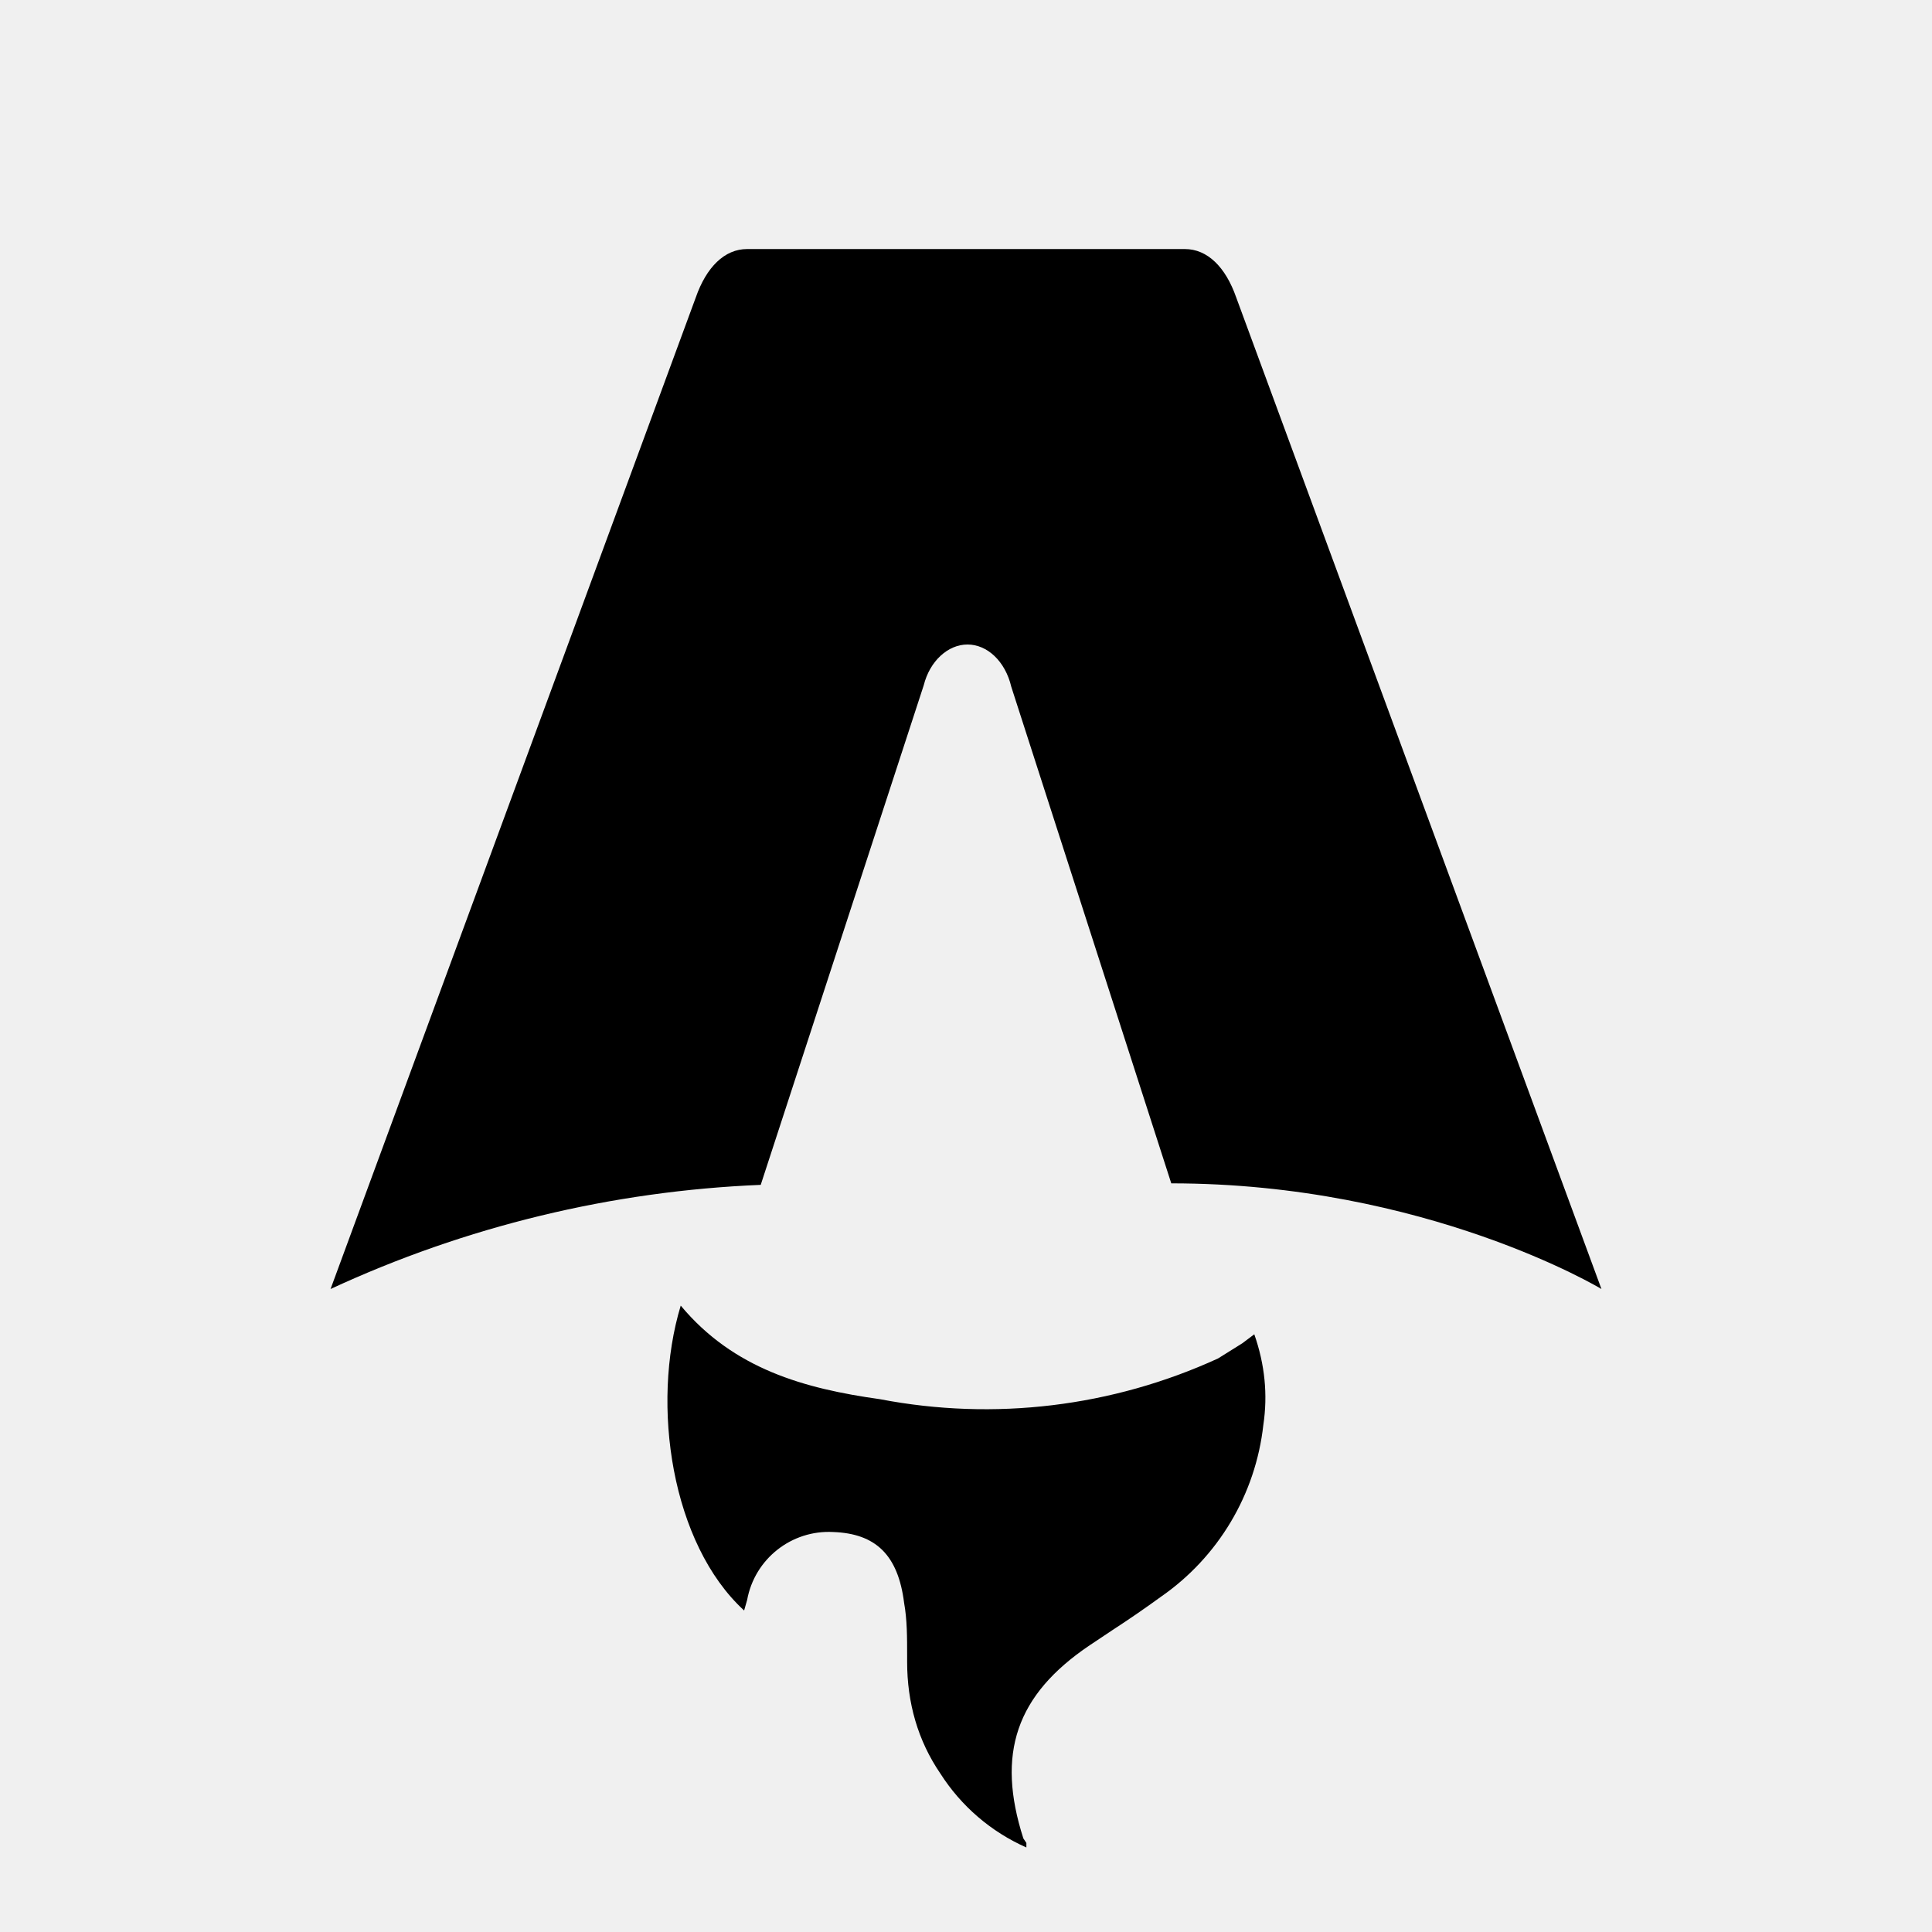
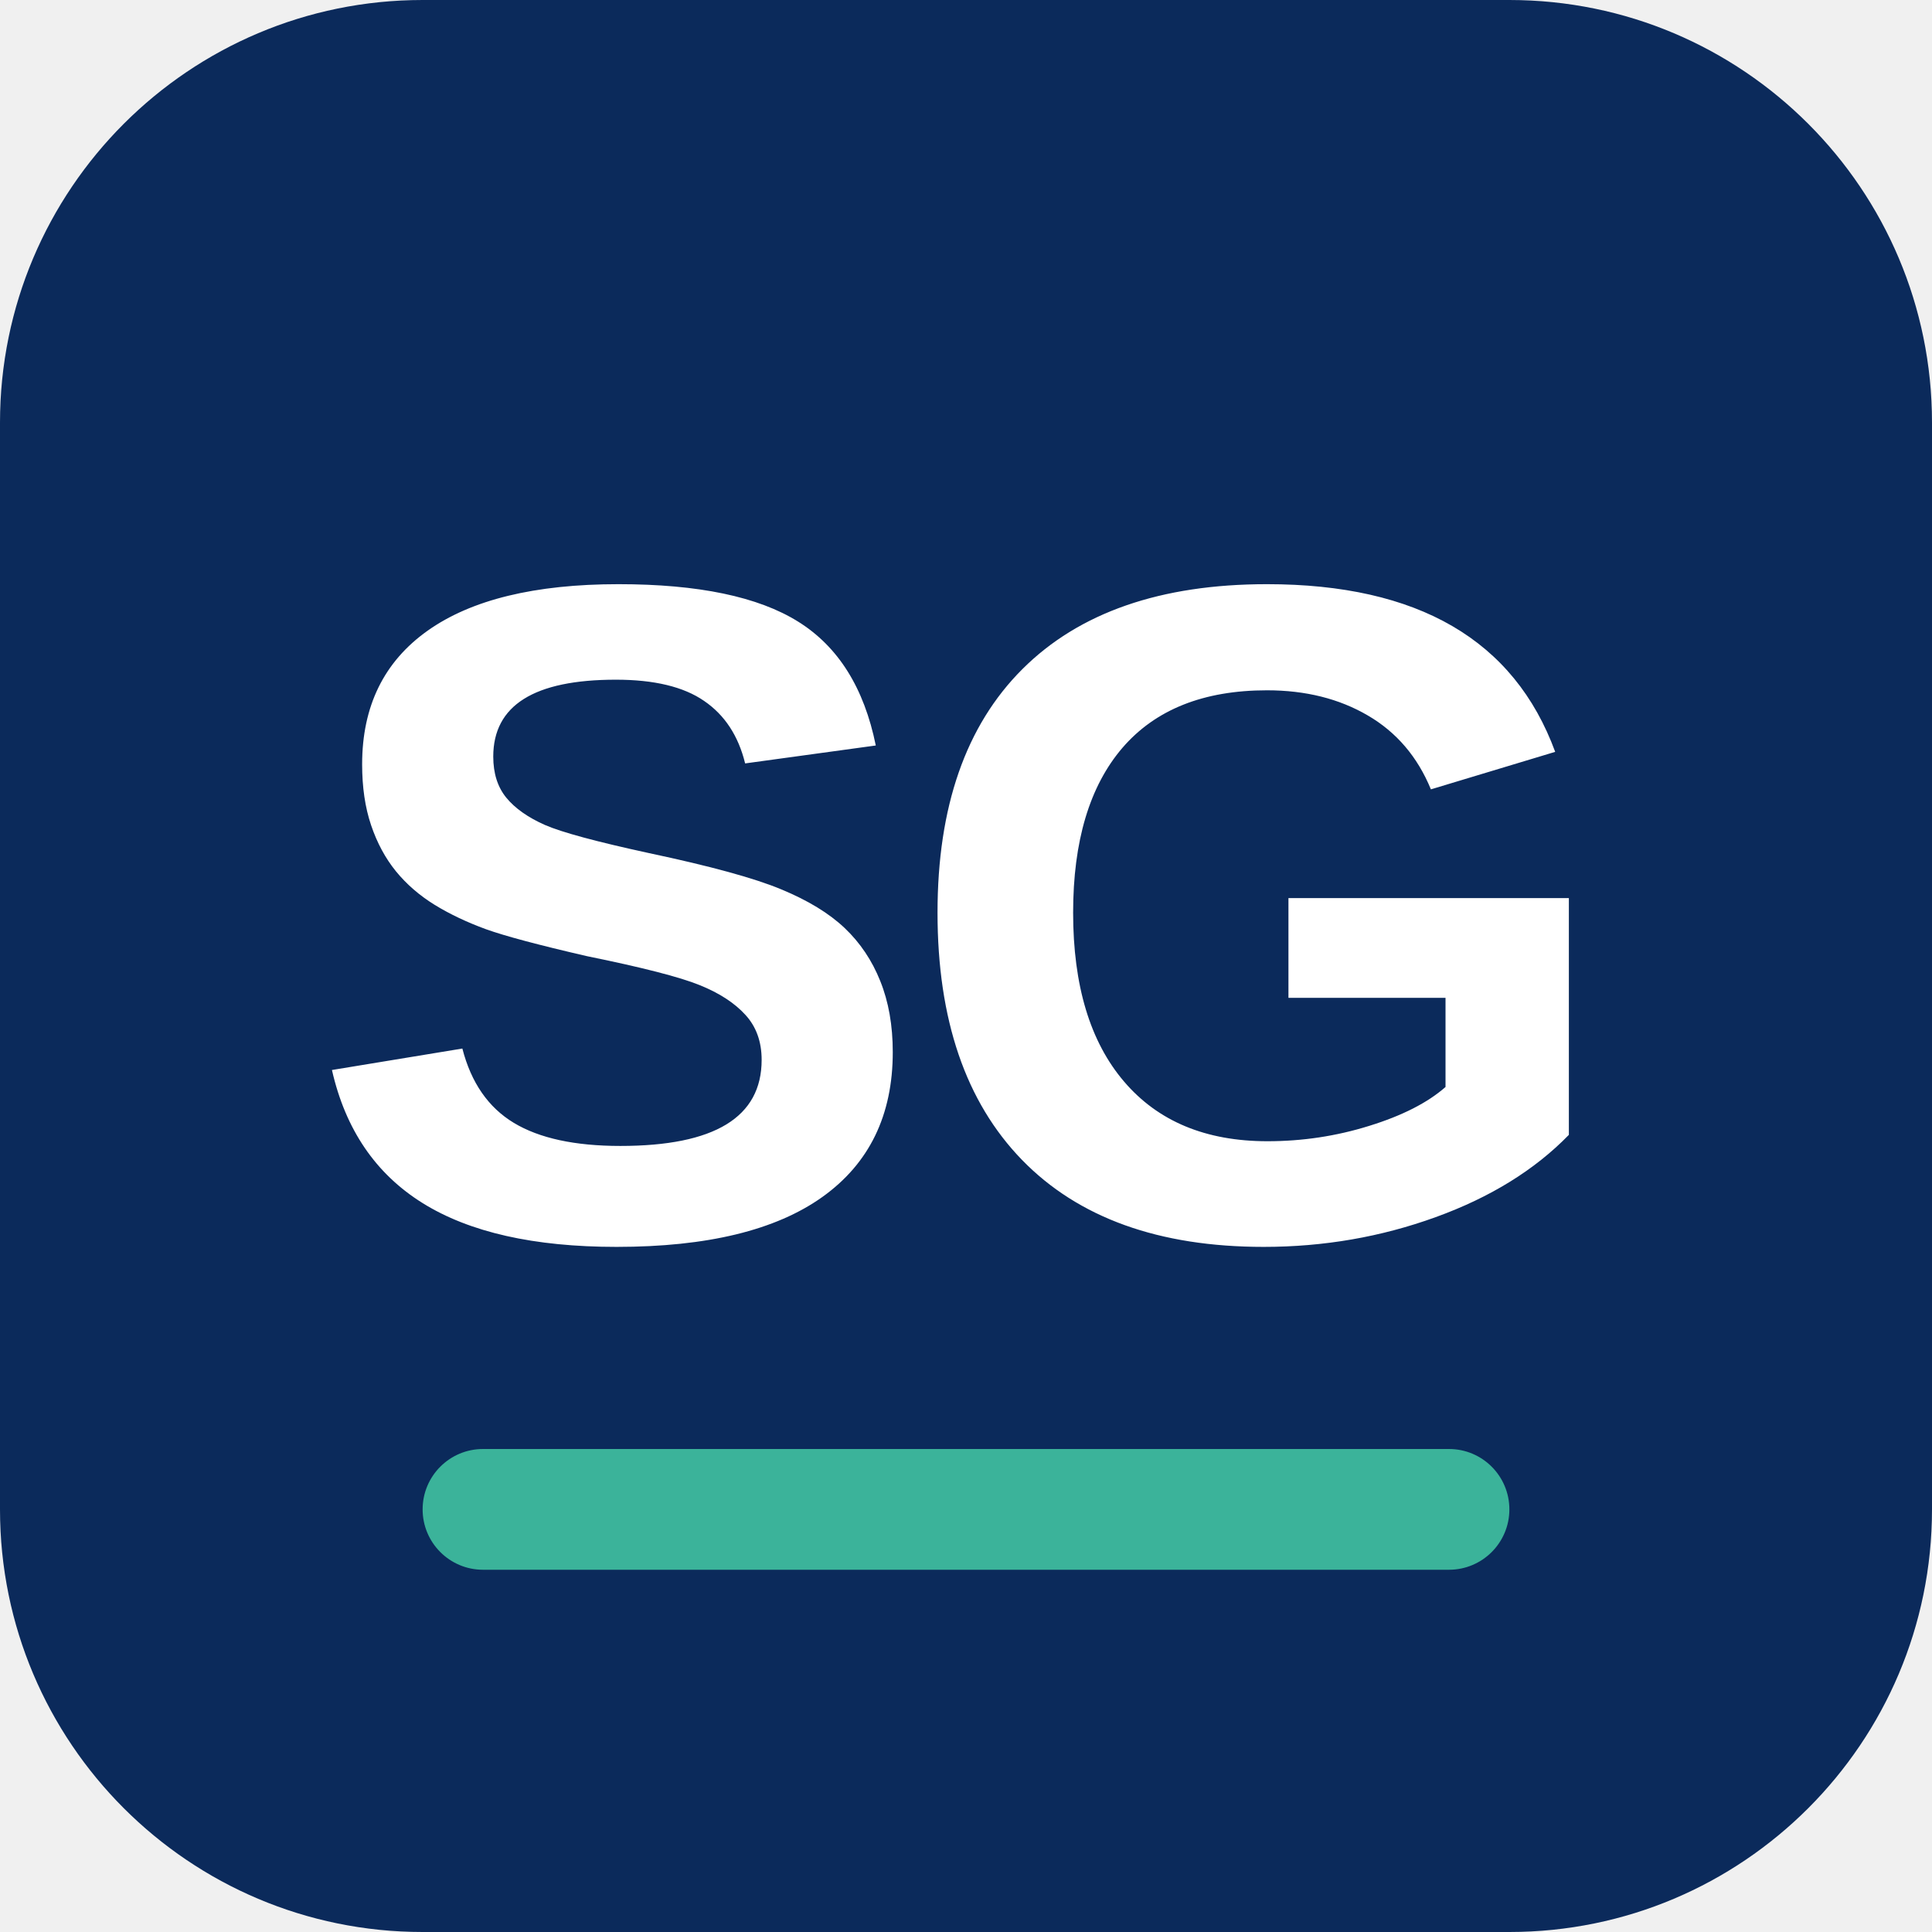
- <svg xmlns="http://www.w3.org/2000/svg" fill="none" viewBox="0 0 128 128">
-   <path d="M50.4 78.5a75.1 75.1 0 0 0-28.5 6.9l24.2-65.7c.7-2 1.9-3.2 3.4-3.2h29c1.5 0 2.7 1.2 3.4 3.2l24.2 65.7s-11.6-7-28.5-7L67 45.5c-.4-1.7-1.6-2.8-2.9-2.8-1.3 0-2.5 1.1-2.9 2.7L50.4 78.5Zm-1.1 28.2Zm-4.2-20.2c-2 6.6-.6 15.8 4.2 20.2a17.5 17.5 0 0 1 .2-.7 5.5 5.5 0 0 1 5.7-4.5c2.8.1 4.3 1.5 4.7 4.7.2 1.1.2 2.3.2 3.5v.4c0 2.7.7 5.2 2.2 7.4a13 13 0 0 0 5.7 4.9v-.3l-.2-.3c-1.8-5.6-.5-9.5 4.4-12.8l1.5-1a73 73 0 0 0 3.2-2.2 16 16 0 0 0 6.8-11.4c.3-2 .1-4-.6-6l-.8.6-1.6 1a37 37 0 0 1-22.4 2.7c-5-.7-9.7-2-13.2-6.2Z" />
-   <style>
-         path { fill: #000; }
-         @media (prefers-color-scheme: dark) {
-             path { fill: #FFF; }
-         }
-     </style>
+ <svg xmlns="http://www.w3.org/2000/svg" viewBox="0 0 128 128">
+   <rect width="128" height="128" rx="28" fill="#0b2a5b" />
+   <rect x="28" y="96" width="72" height="8" rx="4" fill="#3bb39a" />
+   <text x="64" y="82" text-anchor="middle" font-family="'Segoe UI', 'Helvetica Neue', Arial, sans-serif" font-size="62" font-weight="700" letter-spacing="-2" fill="#ffffff">SG</text>
</svg>
